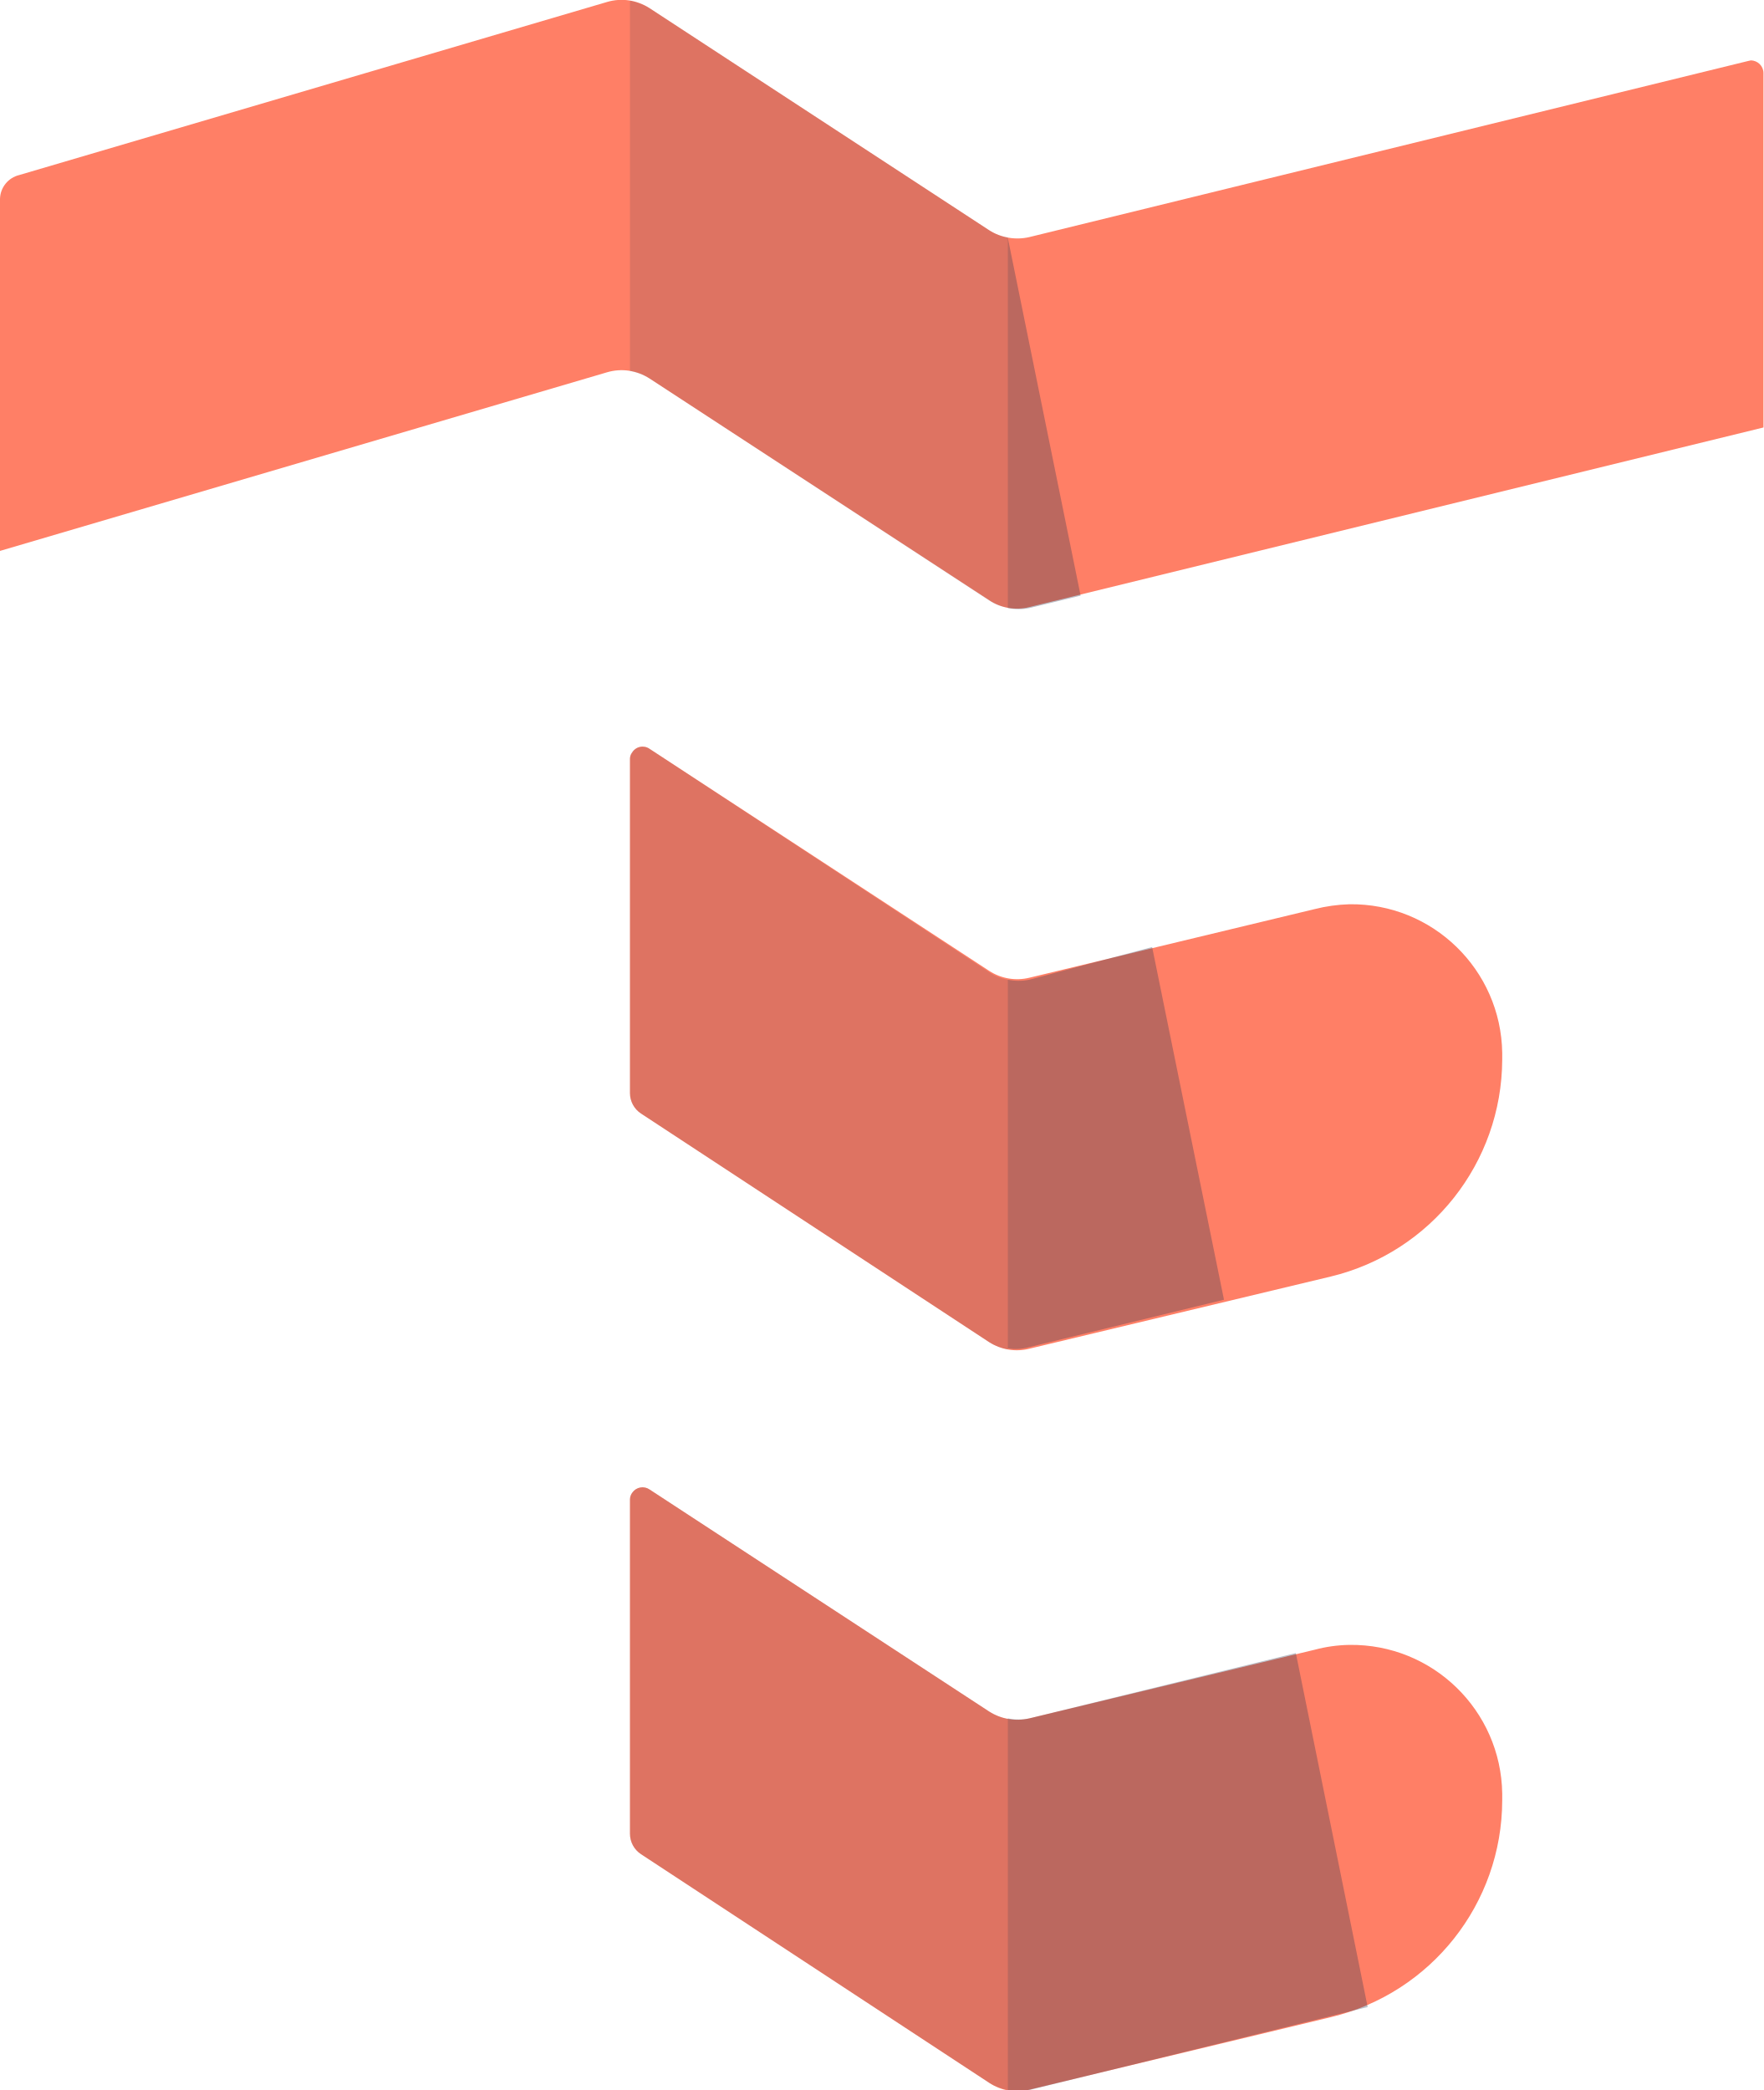
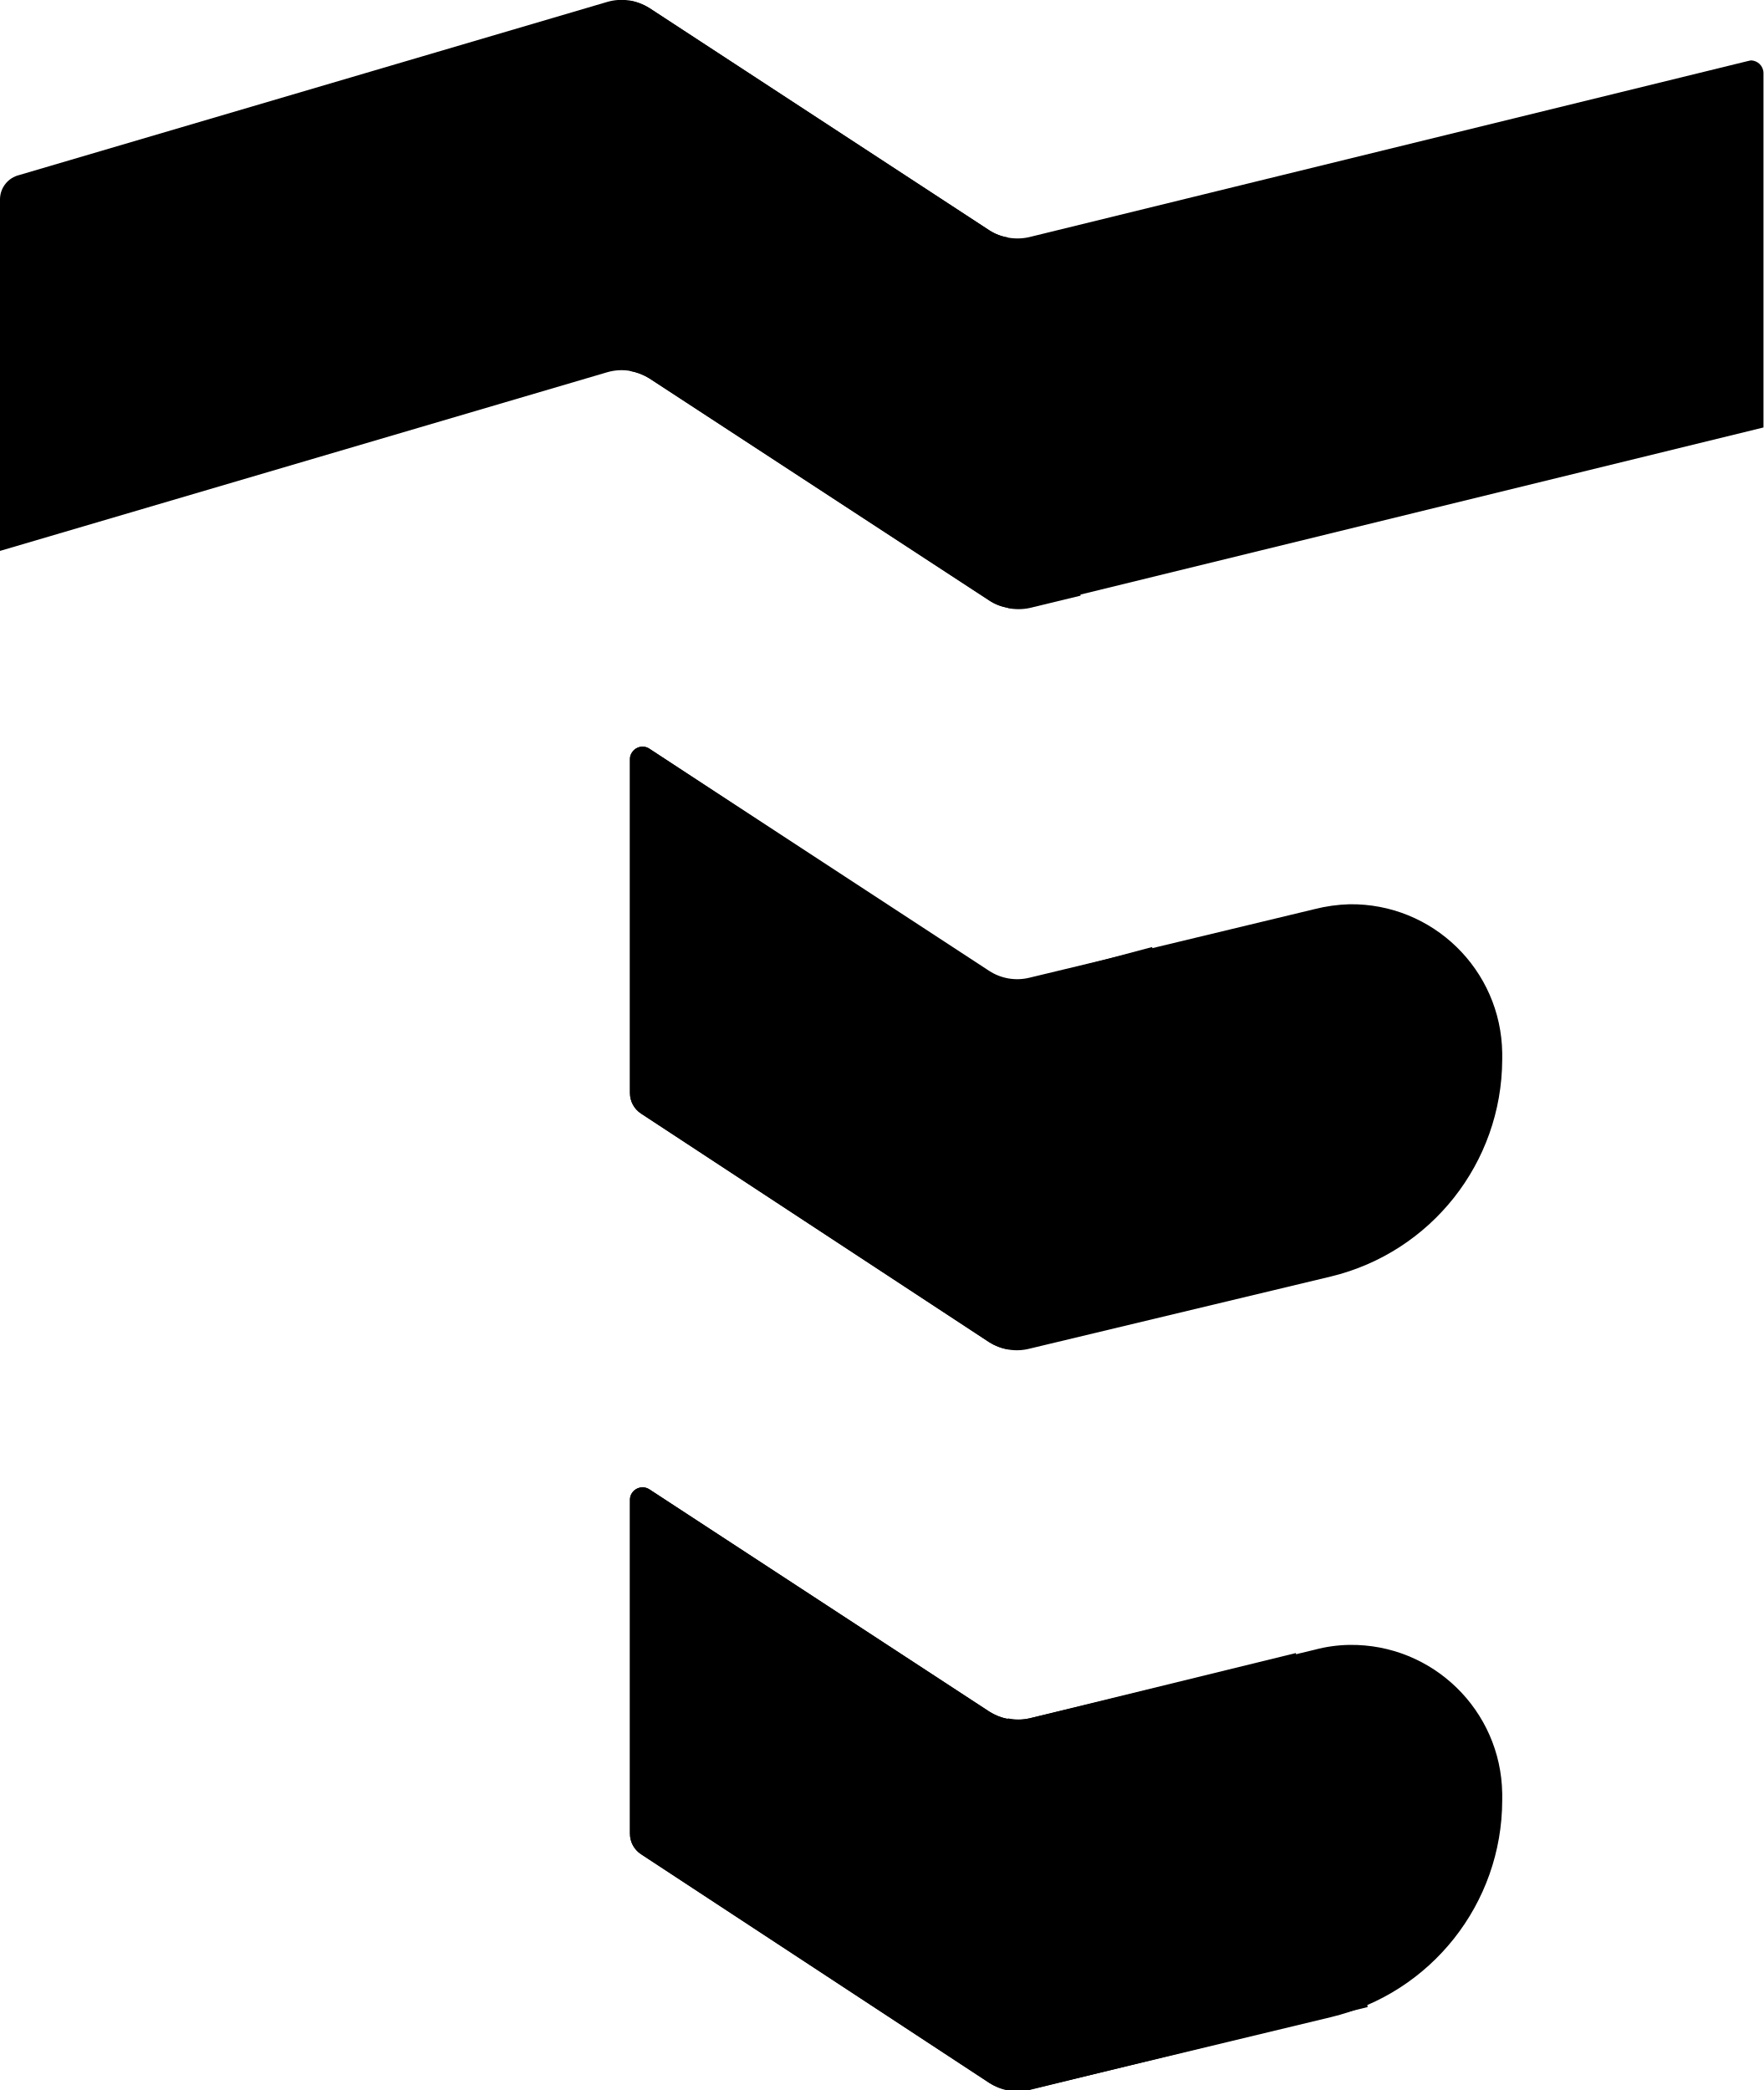
<svg xmlns="http://www.w3.org/2000/svg" viewBox="0 0 54 64">
  <defs>
    <style>.cls-1{fill:#ff7f66;}.cls-2,.cls-4{fill:#2a344f;}.cls-2{opacity:0.32;isolation:isolate;}.cls-3{opacity:0.16;}</style>
  </defs>
  <g id="Layer_2" data-name="Layer 2">
    <g id="Layer_1-2" data-name="Layer 1">
      <g id="Group_16" data-name="Group 16">
        <g id="Group_15" data-name="Group 15">
          <g id="Group_12" data-name="Group 12">
-             <path id="Path_35" data-name="Path 35" class="cls-1" d="M53.52,1.87l-22,5.39a1.61,1.61,0,0,1-1.23-.21L19.89.25a1.57,1.57,0,0,0-1.3-.19l-18,5.3A.77.77,0,0,0,0,6.09V16.87L18.59,11.4a1.57,1.57,0,0,1,1.3.19l10.4,6.79a1.53,1.53,0,0,0,1.23.21L54,13.09V2.23a.39.39,0,0,0-.39-.38Z" />
-             <path id="Path_36" data-name="Path 36" class="cls-1" d="M40.25,27.84l-8.73,2.1a1.57,1.57,0,0,1-1.23-.21l-10.4-6.8a.37.37,0,0,0-.53.11.31.31,0,0,0-.07.2V33.47a.75.75,0,0,0,.34.63l10.66,7a1.57,1.57,0,0,0,1.23.2l9.23-2.21A6.86,6.86,0,0,0,46,32.45v-.21a4.62,4.62,0,0,0-4.68-4.55A4.93,4.93,0,0,0,40.25,27.84Z" />
-             <path id="Path_37" data-name="Path 37" class="cls-1" d="M40.25,50.52l-8.73,2.1a1.61,1.61,0,0,1-1.23-.21l-10.4-6.8a.38.38,0,0,0-.53.1.35.35,0,0,0-.07.21V56.15a.75.75,0,0,0,.34.63l10.66,7a1.53,1.53,0,0,0,1.23.21l9.23-2.22A6.84,6.84,0,0,0,46,55.13v-.21a4.62,4.62,0,0,0-4.68-4.55A4.39,4.39,0,0,0,40.25,50.52Z" />
+             <path id="Path_35" data-name="Path 35" className="cls-1" d="M53.52,1.87l-22,5.39a1.61,1.61,0,0,1-1.23-.21L19.89.25a1.57,1.57,0,0,0-1.3-.19l-18,5.3A.77.77,0,0,0,0,6.09V16.87L18.59,11.4a1.57,1.57,0,0,1,1.3.19l10.4,6.79a1.53,1.53,0,0,0,1.23.21L54,13.09V2.23a.39.39,0,0,0-.39-.38Z" />
+             <path id="Path_36" data-name="Path 36" className="cls-1" d="M40.25,27.84l-8.73,2.1a1.57,1.57,0,0,1-1.23-.21l-10.4-6.8a.37.37,0,0,0-.53.11.31.31,0,0,0-.07.2V33.47a.75.75,0,0,0,.34.63l10.66,7a1.57,1.57,0,0,0,1.23.2l9.23-2.21A6.86,6.86,0,0,0,46,32.45v-.21a4.62,4.62,0,0,0-4.68-4.55A4.93,4.93,0,0,0,40.25,27.84Z" />
+             <path id="Path_37" data-name="Path 37" className="cls-1" d="M40.25,50.52l-8.73,2.1a1.61,1.61,0,0,1-1.23-.21l-10.4-6.8a.38.38,0,0,0-.53.1.35.35,0,0,0-.07.21V56.15a.75.75,0,0,0,.34.63l10.66,7a1.53,1.53,0,0,0,1.23.21l9.23-2.22A6.84,6.84,0,0,0,46,55.13v-.21a4.62,4.62,0,0,0-4.68-4.55A4.39,4.39,0,0,0,40.25,50.52Z" />
          </g>
-           <path id="Path_38" data-name="Path 38" class="cls-2" d="M30.86,41.29V30a1.63,1.63,0,0,0,.66,0L35.28,29l2.2,10.8-6,1.46A1.47,1.47,0,0,1,30.86,41.29Zm8.82,9.33-8.16,2a1.63,1.63,0,0,1-.66,0V64a1.63,1.63,0,0,0,.66,0l10.36-2.54Zm-8.82-32a1.63,1.63,0,0,0,.66,0l1.57-.38L30.86,7.28Z" />
-           <g id="Group_13" data-name="Group 13" class="cls-3">
-             <path id="Path_39" data-name="Path 39" class="cls-4" d="M19.29,11.36a1.82,1.82,0,0,1,.6.23l10.4,6.8a1.41,1.41,0,0,0,.57.22V7.27a1.41,1.41,0,0,1-.57-.22L19.89.25a1.82,1.82,0,0,0-.6-.23Z" />
-             <path id="Path_40" data-name="Path 40" class="cls-4" d="M30.86,52.64a1.67,1.67,0,0,1-.57-.23l-10.4-6.8a.39.39,0,0,0-.54.11.36.36,0,0,0-.06.2V56.15a.75.75,0,0,0,.34.63l10.66,7a1.73,1.73,0,0,0,.57.22Z" />
-             <path id="Path_41" data-name="Path 41" class="cls-4" d="M19.89,22.93a.39.39,0,0,0-.54.11.36.36,0,0,0-.06.2V33.47a.75.75,0,0,0,.34.63l10.66,7a1.58,1.58,0,0,0,.57.22V30a1.43,1.43,0,0,1-.57-.23Z" />
+           <path id="Path_38" data-name="Path 38" className="cls-2" d="M30.86,41.29V30a1.63,1.63,0,0,0,.66,0L35.28,29l2.2,10.8-6,1.46A1.47,1.47,0,0,1,30.86,41.29Zm8.82,9.33-8.16,2a1.63,1.63,0,0,1-.66,0V64a1.63,1.63,0,0,0,.66,0l10.36-2.54Zm-8.82-32a1.63,1.63,0,0,0,.66,0l1.57-.38L30.86,7.28Z" />
+           <g id="Group_13" data-name="Group 13" className="cls-3">
+             <path id="Path_39" data-name="Path 39" className="cls-4" d="M19.29,11.36a1.82,1.82,0,0,1,.6.23l10.4,6.8a1.41,1.41,0,0,0,.57.22V7.27a1.41,1.41,0,0,1-.57-.22L19.89.25a1.82,1.82,0,0,0-.6-.23Z" />
+             <path id="Path_40" data-name="Path 40" className="cls-4" d="M30.86,52.64a1.67,1.67,0,0,1-.57-.23l-10.4-6.8a.39.39,0,0,0-.54.11.36.36,0,0,0-.06.2V56.15a.75.75,0,0,0,.34.63l10.66,7a1.73,1.73,0,0,0,.57.22Z" />
+             <path id="Path_41" data-name="Path 41" className="cls-4" d="M19.89,22.93a.39.39,0,0,0-.54.11.36.36,0,0,0-.06.2V33.47a.75.75,0,0,0,.34.63l10.66,7a1.58,1.58,0,0,0,.57.22V30a1.43,1.43,0,0,1-.57-.23Z" />
          </g>
        </g>
      </g>
    </g>
  </g>
</svg>
